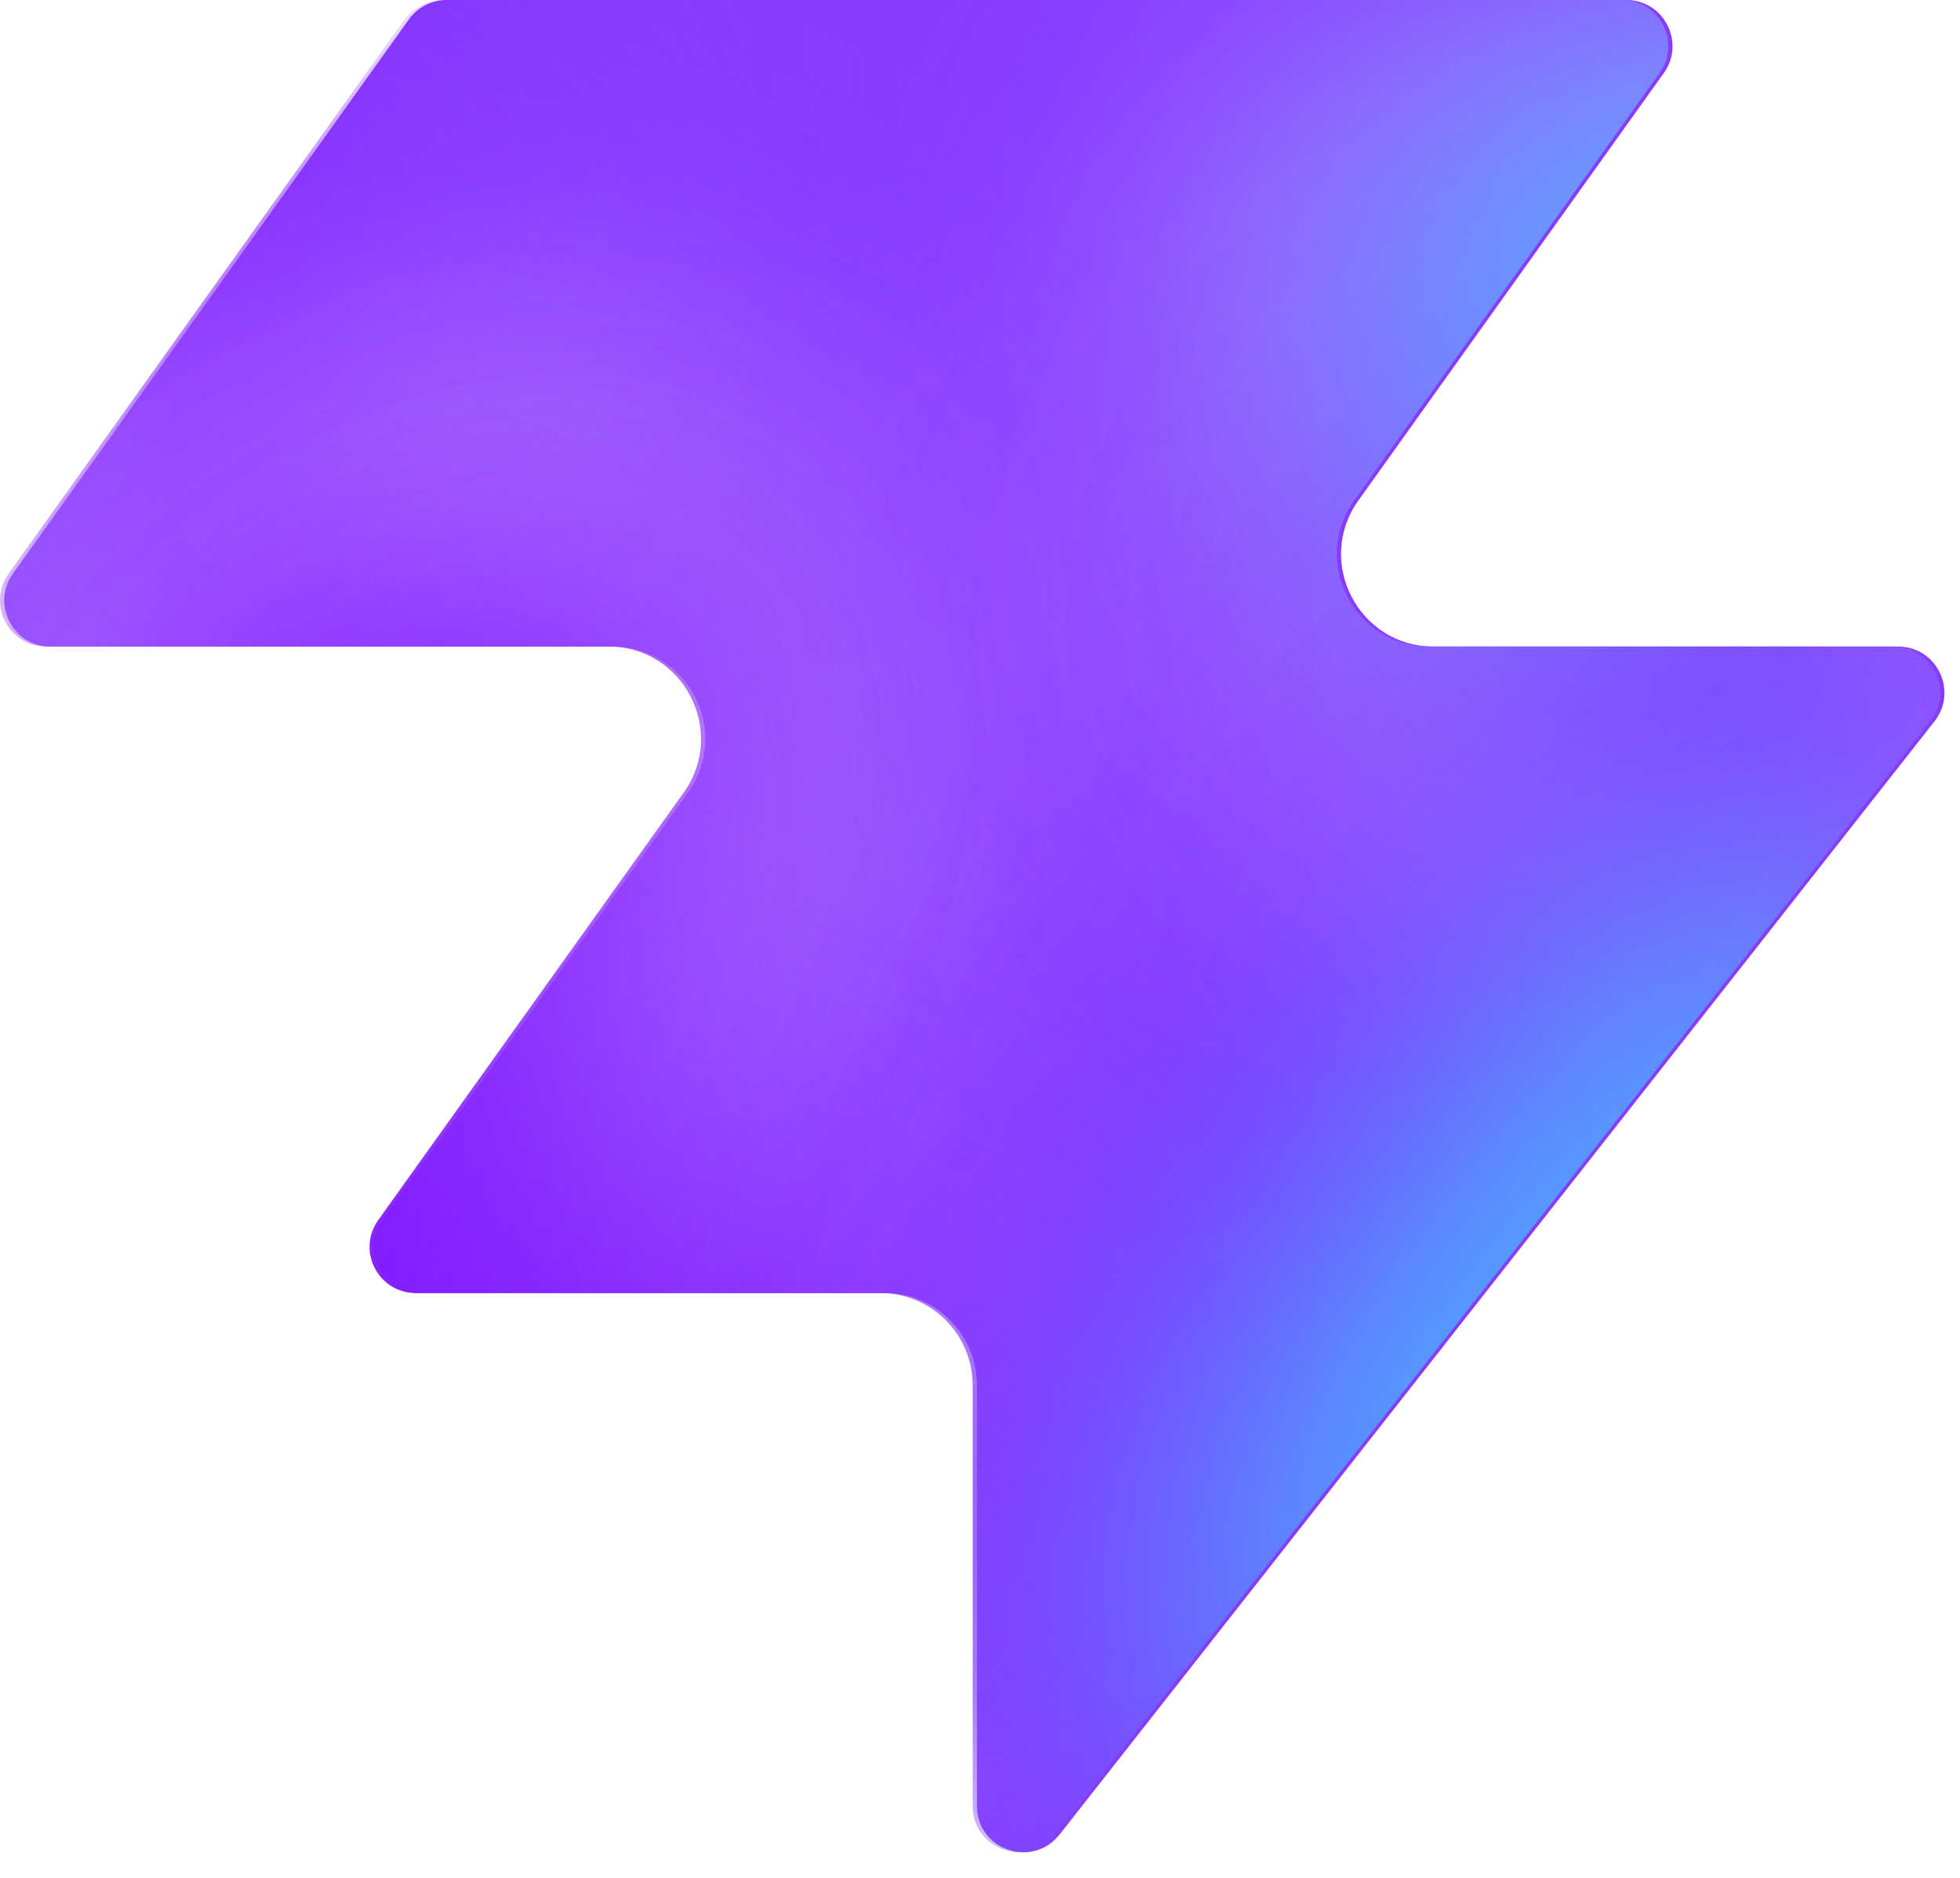
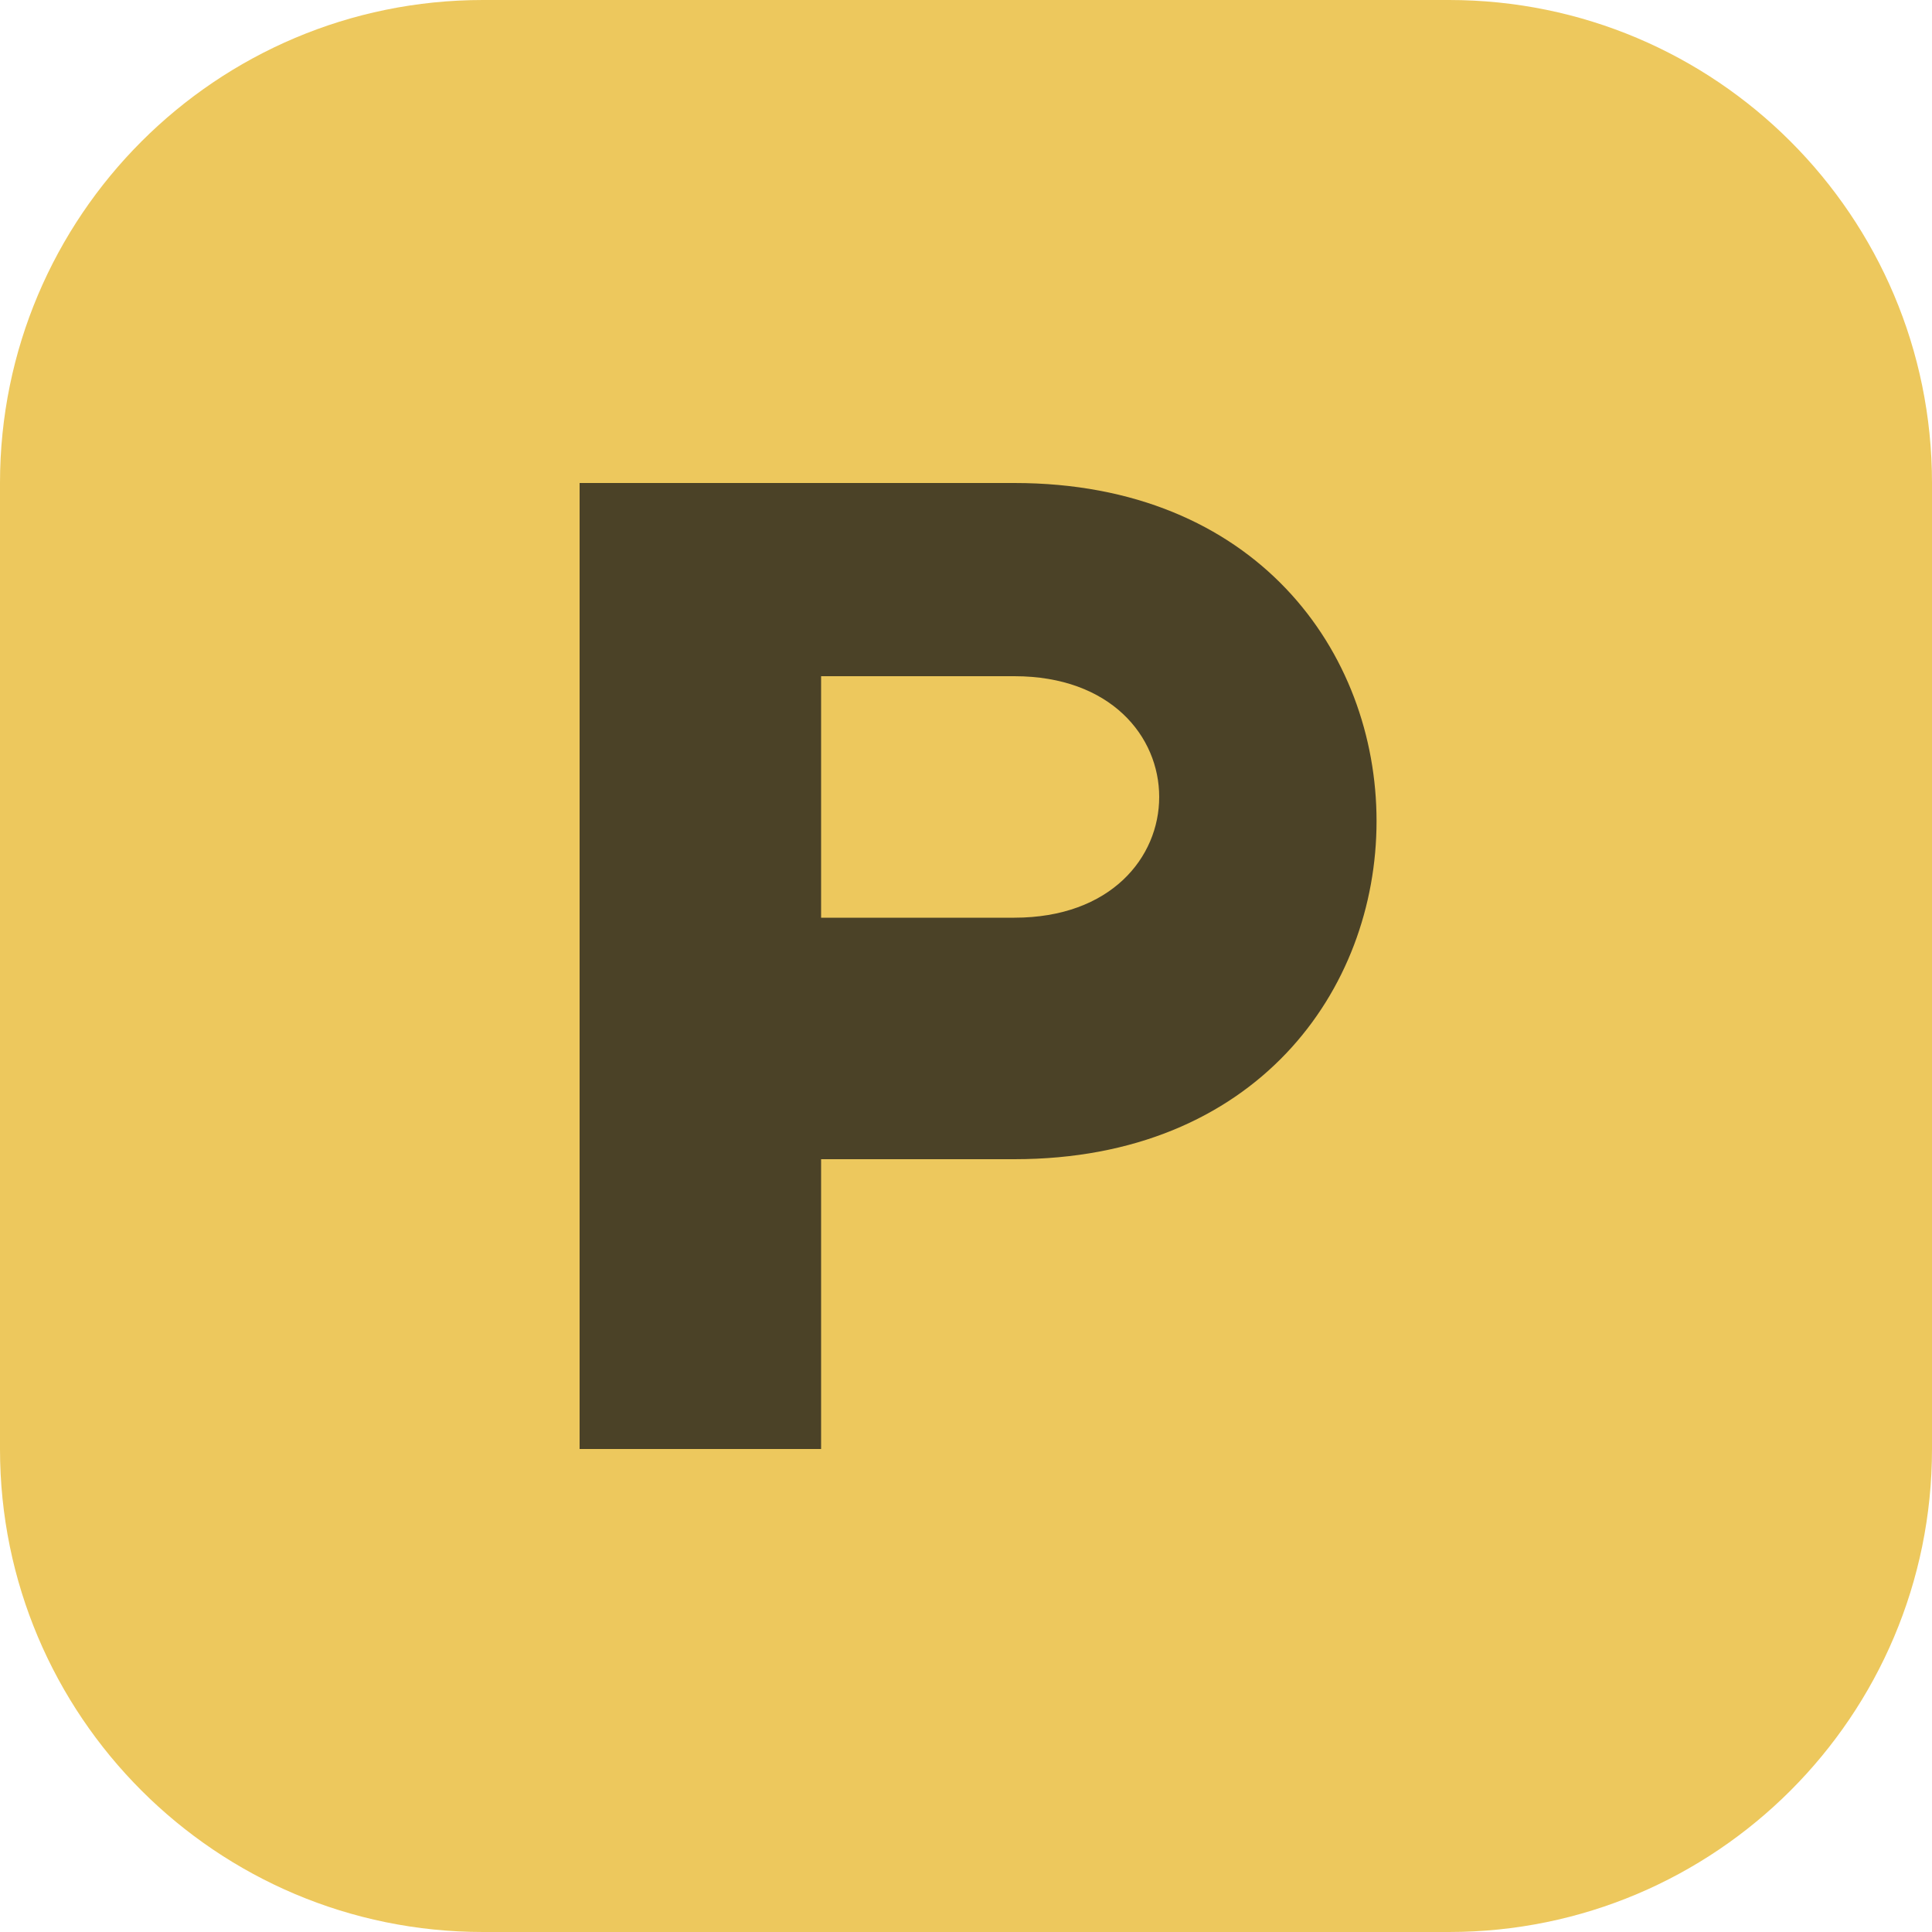
- <svg xmlns="http://www.w3.org/2000/svg" width="48" height="46" fill="none" viewBox="0 0 48 46">
-   <path fill="#863bff" d="M25.946 44.938c-.664.845-2.021.375-2.021-.698V33.937a2.26 2.26 0 0 0-2.262-2.262H10.287c-.92 0-1.456-1.04-.92-1.788l7.48-10.471c1.07-1.497 0-3.578-1.842-3.578H1.237c-.92 0-1.456-1.04-.92-1.788L10.013.474c.214-.297.556-.474.92-.474h28.894c.92 0 1.456 1.04.92 1.788l-7.48 10.471c-1.07 1.498 0 3.579 1.842 3.579h11.377c.943 0 1.473 1.088.89 1.83L25.947 44.94z" style="fill:#863bff;fill:color(display-p3 .525 .23 1);fill-opacity:1" />
-   <mask id="a" width="48" height="46" x="0" y="0" maskUnits="userSpaceOnUse" style="mask-type:alpha">
-     <path fill="#000" d="M25.842 44.938c-.664.844-2.021.375-2.021-.698V33.937a2.26 2.26 0 0 0-2.262-2.262H10.183c-.92 0-1.456-1.04-.92-1.788l7.48-10.471c1.07-1.498 0-3.579-1.842-3.579H1.133c-.92 0-1.456-1.04-.92-1.787L9.91.473c.214-.297.556-.474.92-.474h28.894c.92 0 1.456 1.04.92 1.788l-7.48 10.471c-1.07 1.498 0 3.578 1.842 3.578h11.377c.943 0 1.473 1.088.89 1.832L25.843 44.94z" style="fill:#000;fill-opacity:1" />
-   </mask>
-   <g mask="url(#a)">
-     <g filter="url(#b)">
-       <ellipse cx="5.508" cy="14.704" fill="#ede6ff" rx="5.508" ry="14.704" style="fill:#ede6ff;fill:color(display-p3 .927 .903 1);fill-opacity:1" transform="matrix(.00324 1 1 -.00324 -4.47 31.516)" />
-     </g>
-     <g filter="url(#c)">
-       <ellipse cx="10.399" cy="29.851" fill="#ede6ff" rx="10.399" ry="29.851" style="fill:#ede6ff;fill:color(display-p3 .927 .903 1);fill-opacity:1" transform="matrix(.00324 1 1 -.00324 -39.328 7.883)" />
-     </g>
-     <g filter="url(#d)">
-       <ellipse cx="5.508" cy="30.487" fill="#7e14ff" rx="5.508" ry="30.487" style="fill:#7e14ff;fill:color(display-p3 .492 .077 1);fill-opacity:1" transform="rotate(89.814 -25.913 -14.639)scale(1 -1)" />
-     </g>
-     <g filter="url(#e)">
-       <ellipse cx="5.508" cy="30.599" fill="#7e14ff" rx="5.508" ry="30.599" style="fill:#7e14ff;fill:color(display-p3 .492 .077 1);fill-opacity:1" transform="rotate(89.814 -32.644 -3.334)scale(1 -1)" />
-     </g>
-     <g filter="url(#f)">
-       <ellipse cx="5.508" cy="30.599" fill="#7e14ff" rx="5.508" ry="30.599" style="fill:#7e14ff;fill:color(display-p3 .492 .077 1);fill-opacity:1" transform="matrix(.00324 1 1 -.00324 -34.34 30.47)" />
-     </g>
-     <g filter="url(#g)">
-       <ellipse cx="14.072" cy="22.078" fill="#ede6ff" rx="14.072" ry="22.078" style="fill:#ede6ff;fill:color(display-p3 .927 .903 1);fill-opacity:1" transform="rotate(93.35 24.506 48.493)scale(-1 1)" />
-     </g>
-     <g filter="url(#h)">
-       <ellipse cx="3.47" cy="21.501" fill="#7e14ff" rx="3.47" ry="21.501" style="fill:#7e14ff;fill:color(display-p3 .492 .077 1);fill-opacity:1" transform="rotate(89.009 28.708 47.59)scale(-1 1)" />
-     </g>
-     <g filter="url(#i)">
-       <ellipse cx="3.47" cy="21.501" fill="#7e14ff" rx="3.47" ry="21.501" style="fill:#7e14ff;fill:color(display-p3 .492 .077 1);fill-opacity:1" transform="rotate(89.009 28.708 47.59)scale(-1 1)" />
-     </g>
-     <g filter="url(#j)">
-       <ellipse cx=".387" cy="8.972" fill="#7e14ff" rx="4.407" ry="29.108" style="fill:#7e14ff;fill:color(display-p3 .492 .077 1);fill-opacity:1" transform="rotate(39.51 .387 8.972)" />
-     </g>
-     <g filter="url(#k)">
-       <ellipse cx="47.523" cy="-6.092" fill="#7e14ff" rx="4.407" ry="29.108" style="fill:#7e14ff;fill:color(display-p3 .492 .077 1);fill-opacity:1" transform="rotate(37.892 47.523 -6.092)" />
-     </g>
-     <g filter="url(#l)">
-       <ellipse cx="41.412" cy="6.333" fill="#47bfff" rx="5.971" ry="9.665" style="fill:#47bfff;fill:color(display-p3 .28 .748 1);fill-opacity:1" transform="rotate(37.892 41.412 6.333)" />
-     </g>
-     <g filter="url(#m)">
-       <ellipse cx="-1.879" cy="38.332" fill="#7e14ff" rx="4.407" ry="29.108" style="fill:#7e14ff;fill:color(display-p3 .492 .077 1);fill-opacity:1" transform="rotate(37.892 -1.88 38.332)" />
-     </g>
-     <g filter="url(#n)">
-       <ellipse cx="-1.879" cy="38.332" fill="#7e14ff" rx="4.407" ry="29.108" style="fill:#7e14ff;fill:color(display-p3 .492 .077 1);fill-opacity:1" transform="rotate(37.892 -1.88 38.332)" />
-     </g>
-     <g filter="url(#o)">
-       <ellipse cx="35.651" cy="29.907" fill="#7e14ff" rx="4.407" ry="29.108" style="fill:#7e14ff;fill:color(display-p3 .492 .077 1);fill-opacity:1" transform="rotate(37.892 35.651 29.907)" />
-     </g>
-     <g filter="url(#p)">
-       <ellipse cx="38.418" cy="32.4" fill="#47bfff" rx="5.971" ry="15.297" style="fill:#47bfff;fill:color(display-p3 .28 .748 1);fill-opacity:1" transform="rotate(37.892 38.418 32.4)" />
-     </g>
-   </g>
-   <defs>
-     <filter id="b" width="60.045" height="41.654" x="-19.77" y="16.149" color-interpolation-filters="sRGB" filterUnits="userSpaceOnUse">
-       <feFlood flood-opacity="0" result="BackgroundImageFix" />
-       <feBlend in="SourceGraphic" in2="BackgroundImageFix" result="shape" />
-       <feGaussianBlur result="effect1_foregroundBlur_2002_17158" stdDeviation="7.659" />
-     </filter>
-     <filter id="c" width="90.34" height="51.437" x="-54.613" y="-7.533" color-interpolation-filters="sRGB" filterUnits="userSpaceOnUse">
-       <feFlood flood-opacity="0" result="BackgroundImageFix" />
-       <feBlend in="SourceGraphic" in2="BackgroundImageFix" result="shape" />
-       <feGaussianBlur result="effect1_foregroundBlur_2002_17158" stdDeviation="7.659" />
-     </filter>
-     <filter id="d" width="79.355" height="29.4" x="-49.64" y="2.03" color-interpolation-filters="sRGB" filterUnits="userSpaceOnUse">
-       <feFlood flood-opacity="0" result="BackgroundImageFix" />
-       <feBlend in="SourceGraphic" in2="BackgroundImageFix" result="shape" />
-       <feGaussianBlur result="effect1_foregroundBlur_2002_17158" stdDeviation="4.596" />
-     </filter>
-     <filter id="e" width="79.579" height="29.4" x="-45.045" y="20.029" color-interpolation-filters="sRGB" filterUnits="userSpaceOnUse">
-       <feFlood flood-opacity="0" result="BackgroundImageFix" />
-       <feBlend in="SourceGraphic" in2="BackgroundImageFix" result="shape" />
-       <feGaussianBlur result="effect1_foregroundBlur_2002_17158" stdDeviation="4.596" />
-     </filter>
-     <filter id="f" width="79.579" height="29.4" x="-43.513" y="21.178" color-interpolation-filters="sRGB" filterUnits="userSpaceOnUse">
-       <feFlood flood-opacity="0" result="BackgroundImageFix" />
-       <feBlend in="SourceGraphic" in2="BackgroundImageFix" result="shape" />
-       <feGaussianBlur result="effect1_foregroundBlur_2002_17158" stdDeviation="4.596" />
-     </filter>
-     <filter id="g" width="74.749" height="58.852" x="15.756" y="-17.901" color-interpolation-filters="sRGB" filterUnits="userSpaceOnUse">
-       <feFlood flood-opacity="0" result="BackgroundImageFix" />
-       <feBlend in="SourceGraphic" in2="BackgroundImageFix" result="shape" />
-       <feGaussianBlur result="effect1_foregroundBlur_2002_17158" stdDeviation="7.659" />
-     </filter>
-     <filter id="h" width="61.377" height="25.362" x="23.548" y="2.284" color-interpolation-filters="sRGB" filterUnits="userSpaceOnUse">
-       <feFlood flood-opacity="0" result="BackgroundImageFix" />
-       <feBlend in="SourceGraphic" in2="BackgroundImageFix" result="shape" />
-       <feGaussianBlur result="effect1_foregroundBlur_2002_17158" stdDeviation="4.596" />
-     </filter>
-     <filter id="i" width="61.377" height="25.362" x="23.548" y="2.284" color-interpolation-filters="sRGB" filterUnits="userSpaceOnUse">
-       <feFlood flood-opacity="0" result="BackgroundImageFix" />
-       <feBlend in="SourceGraphic" in2="BackgroundImageFix" result="shape" />
-       <feGaussianBlur result="effect1_foregroundBlur_2002_17158" stdDeviation="4.596" />
-     </filter>
-     <filter id="j" width="56.045" height="63.649" x="-27.636" y="-22.853" color-interpolation-filters="sRGB" filterUnits="userSpaceOnUse">
-       <feFlood flood-opacity="0" result="BackgroundImageFix" />
-       <feBlend in="SourceGraphic" in2="BackgroundImageFix" result="shape" />
-       <feGaussianBlur result="effect1_foregroundBlur_2002_17158" stdDeviation="4.596" />
-     </filter>
-     <filter id="k" width="54.814" height="64.646" x="20.116" y="-38.415" color-interpolation-filters="sRGB" filterUnits="userSpaceOnUse">
-       <feFlood flood-opacity="0" result="BackgroundImageFix" />
-       <feBlend in="SourceGraphic" in2="BackgroundImageFix" result="shape" />
-       <feGaussianBlur result="effect1_foregroundBlur_2002_17158" stdDeviation="4.596" />
-     </filter>
-     <filter id="l" width="33.541" height="35.313" x="24.641" y="-11.323" color-interpolation-filters="sRGB" filterUnits="userSpaceOnUse">
-       <feFlood flood-opacity="0" result="BackgroundImageFix" />
-       <feBlend in="SourceGraphic" in2="BackgroundImageFix" result="shape" />
-       <feGaussianBlur result="effect1_foregroundBlur_2002_17158" stdDeviation="4.596" />
-     </filter>
-     <filter id="m" width="54.814" height="64.646" x="-29.286" y="6.009" color-interpolation-filters="sRGB" filterUnits="userSpaceOnUse">
-       <feFlood flood-opacity="0" result="BackgroundImageFix" />
-       <feBlend in="SourceGraphic" in2="BackgroundImageFix" result="shape" />
-       <feGaussianBlur result="effect1_foregroundBlur_2002_17158" stdDeviation="4.596" />
-     </filter>
-     <filter id="n" width="54.814" height="64.646" x="-29.286" y="6.009" color-interpolation-filters="sRGB" filterUnits="userSpaceOnUse">
-       <feFlood flood-opacity="0" result="BackgroundImageFix" />
-       <feBlend in="SourceGraphic" in2="BackgroundImageFix" result="shape" />
-       <feGaussianBlur result="effect1_foregroundBlur_2002_17158" stdDeviation="4.596" />
-     </filter>
-     <filter id="o" width="54.814" height="64.646" x="8.244" y="-2.416" color-interpolation-filters="sRGB" filterUnits="userSpaceOnUse">
-       <feFlood flood-opacity="0" result="BackgroundImageFix" />
-       <feBlend in="SourceGraphic" in2="BackgroundImageFix" result="shape" />
-       <feGaussianBlur result="effect1_foregroundBlur_2002_17158" stdDeviation="4.596" />
-     </filter>
-     <filter id="p" width="39.409" height="43.623" x="18.713" y="10.588" color-interpolation-filters="sRGB" filterUnits="userSpaceOnUse">
-       <feFlood flood-opacity="0" result="BackgroundImageFix" />
-       <feBlend in="SourceGraphic" in2="BackgroundImageFix" result="shape" />
-       <feGaussianBlur result="effect1_foregroundBlur_2002_17158" stdDeviation="4.596" />
-     </filter>
-   </defs>
+ <svg xmlns="http://www.w3.org/2000/svg" viewBox="0 0 40 40">
+   <rect width="40" height="40" rx="10" fill="#EDC85D" />
+   <path d="M12 30V10h9c10 0 10 14 0 14h-4v6zm5-11h4c4 0 4-5 0-5h-4z" fill="#4B4227" />
</svg>
